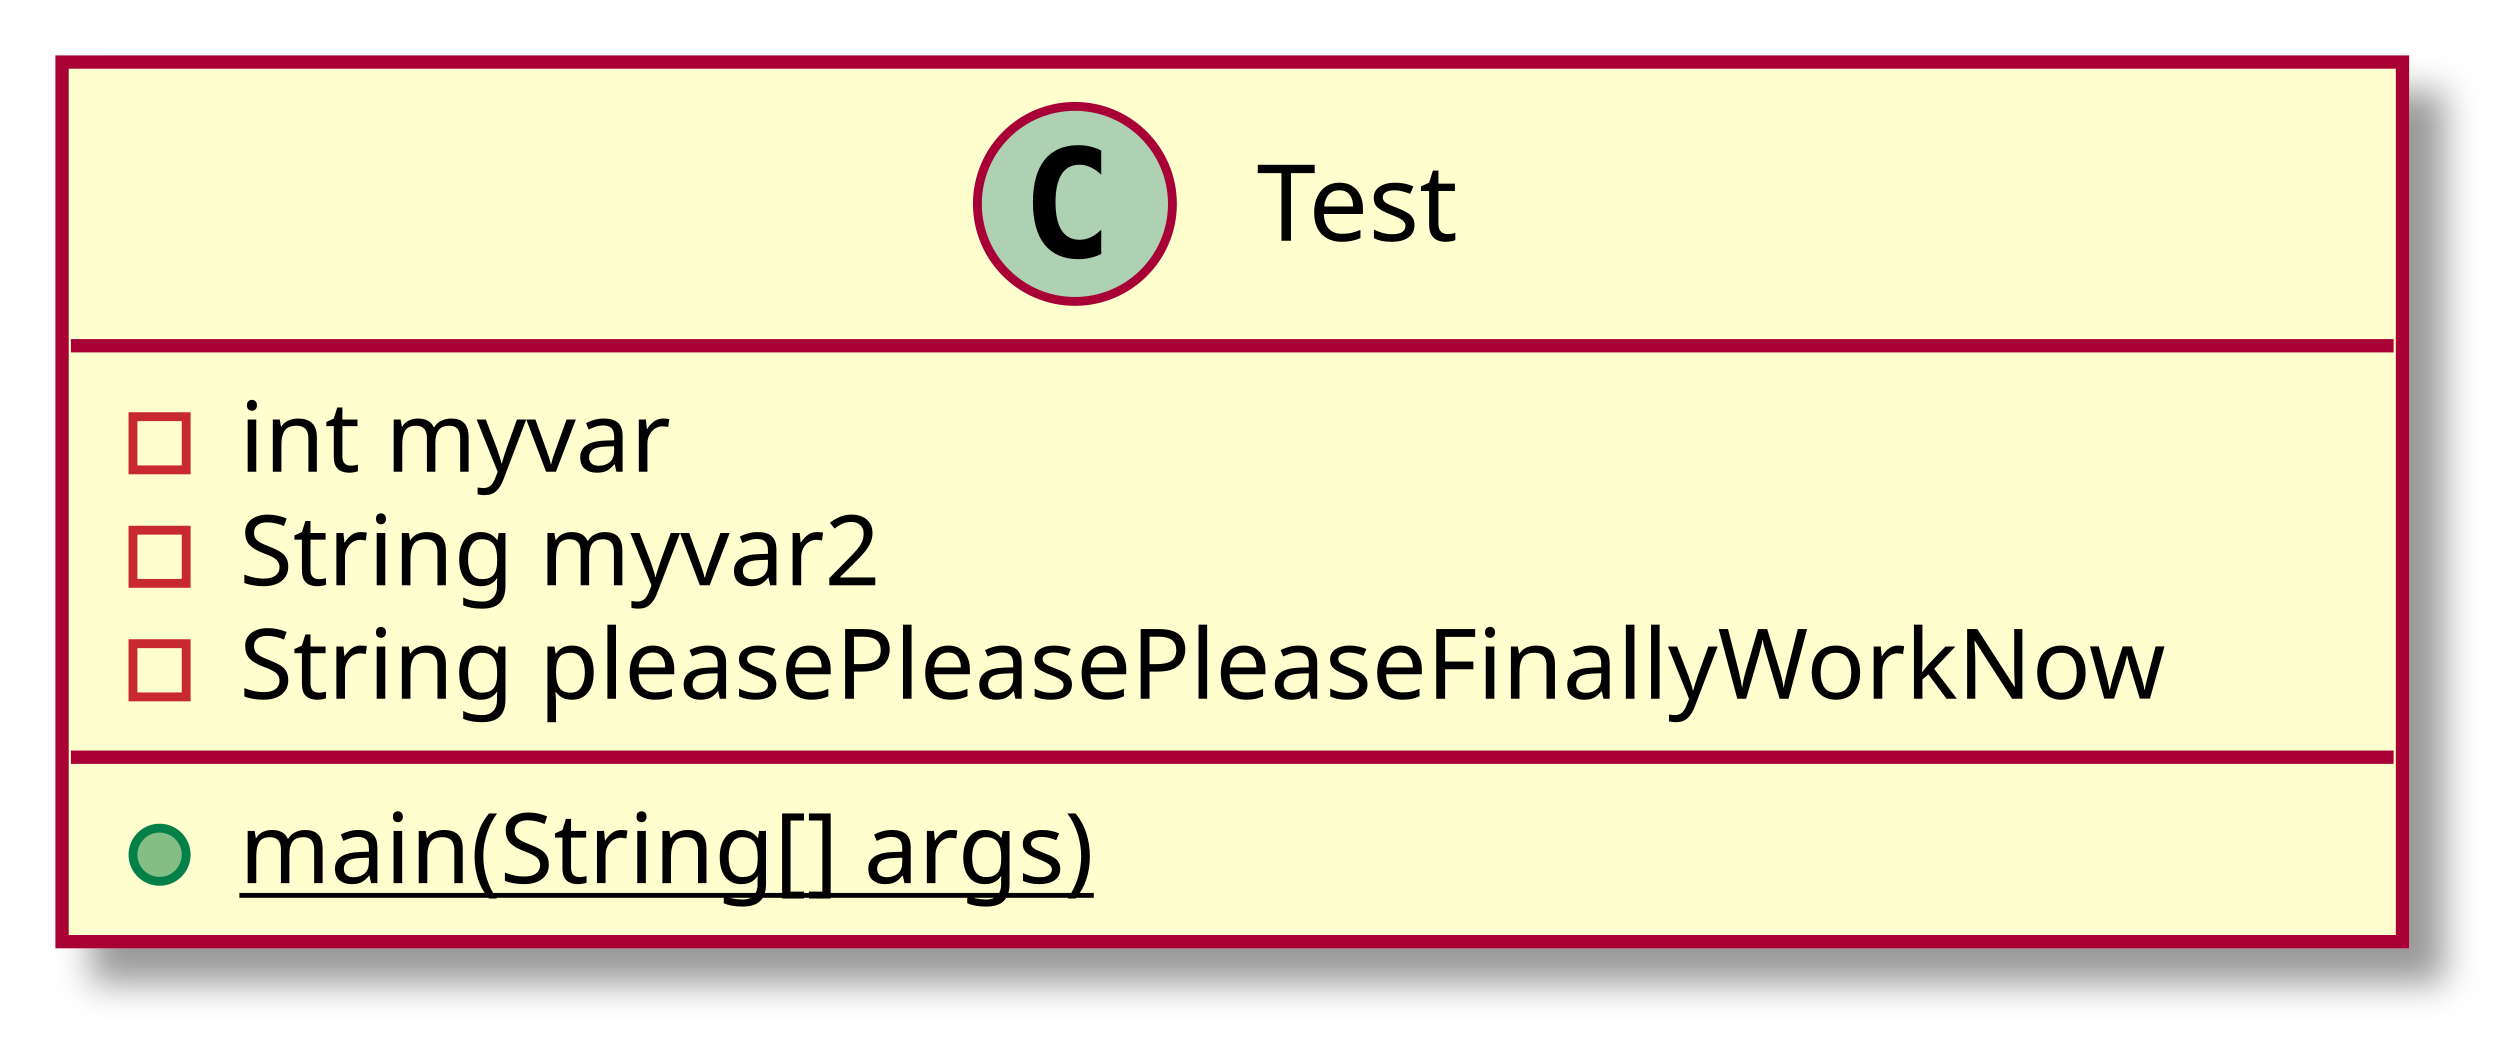
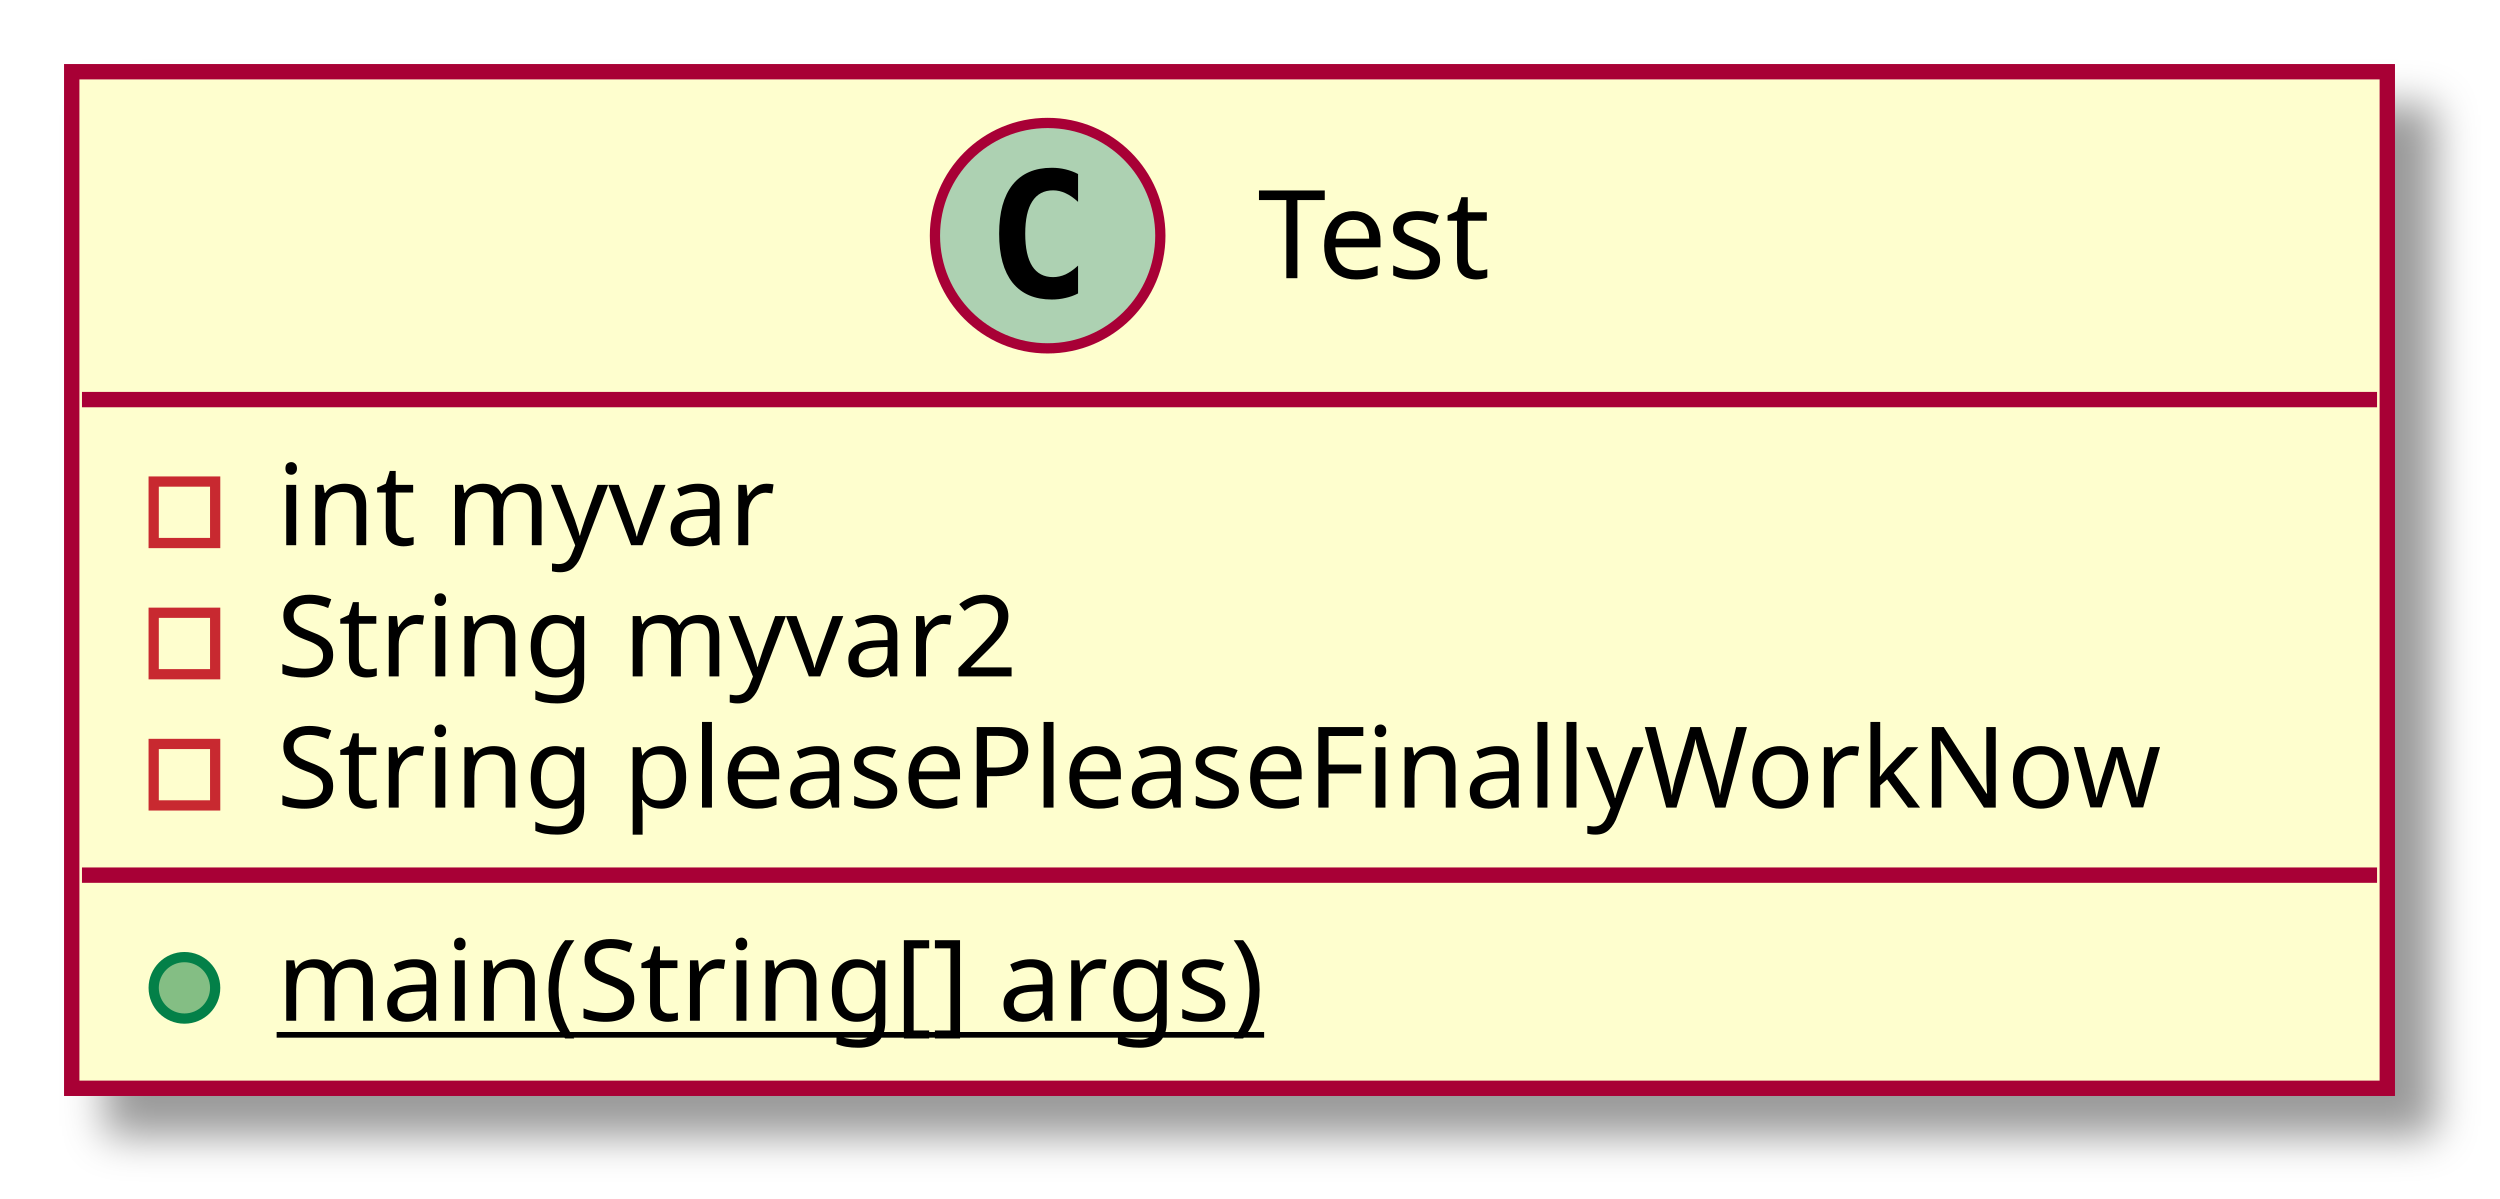
- <svg xmlns="http://www.w3.org/2000/svg" contentScriptType="application/ecmascript" contentStyleType="text/css" height="117px" preserveAspectRatio="none" style="width:282px;height:117px;" version="1.1" viewBox="0 0 282 117" width="282px" zoomAndPan="magnify">
+ <svg xmlns="http://www.w3.org/2000/svg" contentScriptType="application/ecmascript" contentStyleType="text/css" height="117px" preserveAspectRatio="none" style="width:244px;height:117px;" version="1.1" viewBox="0 0 244 117" width="244px" zoomAndPan="magnify">
  <defs>
-     <filter height="300%" id="fj03rxbh8yczv" width="300%" x="-1" y="-1">
+     <filter height="300%" id="f16f4qb0c9gn11" width="300%" x="-1" y="-1">
      <feGaussianBlur result="blurOut" stdDeviation="2.0" />
      <feColorMatrix in="blurOut" result="blurOut2" type="matrix" values="0 0 0 0 0 0 0 0 0 0 0 0 0 0 0 0 0 0 .4 0" />
      <feOffset dx="4.0" dy="4.0" in="blurOut2" result="blurOut3" />
      <feBlend in="SourceGraphic" in2="blurOut3" mode="normal" />
    </filter>
  </defs>
  <g>
-     <rect fill="#FEFECE" filter="url(#fj03rxbh8yczv)" height="99.219" id="Test" style="stroke: #A80036; stroke-width: 1.5;" width="264" x="7" y="7" />
-     <ellipse cx="121.25" cy="23" fill="#ADD1B2" rx="11" ry="11" style="stroke: #A80036; stroke-width: 1.0;" />
-     <path d="M124.219,28.641 Q123.641,28.938 123,29.078 Q122.359,29.234 121.656,29.234 Q119.156,29.234 117.828,27.594 Q116.516,25.938 116.516,22.812 Q116.516,19.688 117.828,18.031 Q119.156,16.375 121.656,16.375 Q122.359,16.375 123,16.531 Q123.656,16.688 124.219,16.984 L124.219,19.703 Q123.594,19.125 123,18.859 Q122.406,18.578 121.781,18.578 Q120.438,18.578 119.75,19.656 Q119.062,20.719 119.062,22.812 Q119.062,24.906 119.75,25.984 Q120.438,27.047 121.781,27.047 Q122.406,27.047 123,26.781 Q123.594,26.5 124.219,25.922 L124.219,28.641 Z " />
-     <text fill="#000000" font-family="sans-serif" font-size="12" lengthAdjust="spacingAndGlyphs" textLength="27" x="141.75" y="27.154">Test</text>
-     <line style="stroke: #A80036; stroke-width: 1.5;" x1="8" x2="270" y1="39" y2="39" />
+     <rect fill="#FEFECE" filter="url(#f16f4qb0c9gn11)" height="99.219" id="Test" style="stroke: #A80036; stroke-width: 1.5;" width="226" x="7" y="7" />
+     <ellipse cx="102.25" cy="23" fill="#ADD1B2" rx="11" ry="11" style="stroke: #A80036; stroke-width: 1.0;" />
+     <path d="M105.219,28.641 Q104.641,28.938 104,29.078 Q103.359,29.234 102.656,29.234 Q100.156,29.234 98.828,27.594 Q97.516,25.938 97.516,22.812 Q97.516,19.688 98.828,18.031 Q100.156,16.375 102.656,16.375 Q103.359,16.375 104,16.531 Q104.656,16.688 105.219,16.984 L105.219,19.703 Q104.594,19.125 104,18.859 Q103.406,18.578 102.781,18.578 Q101.438,18.578 100.75,19.656 Q100.062,20.719 100.062,22.812 Q100.062,24.906 100.75,25.984 Q101.438,27.047 102.781,27.047 Q103.406,27.047 104,26.781 Q104.594,26.5 105.219,25.922 L105.219,28.641 Z " />
+     <text fill="#000000" font-family="sans-serif" font-size="12" lengthAdjust="spacingAndGlyphs" textLength="27" x="122.75" y="27.154">Test</text>
+     <line style="stroke: #A80036; stroke-width: 1.5;" x1="8" x2="232" y1="39" y2="39" />
    <rect fill="none" height="6" style="stroke: #C82930; stroke-width: 1.0;" width="6" x="15" y="47" />
    <text fill="#000000" font-family="sans-serif" font-size="11" lengthAdjust="spacingAndGlyphs" textLength="53" x="27" y="53.21">int myvar</text>
    <rect fill="none" height="6" style="stroke: #C82930; stroke-width: 1.0;" width="6" x="15" y="59.805" />
    <text fill="#000000" font-family="sans-serif" font-size="11" lengthAdjust="spacingAndGlyphs" textLength="80" x="27" y="66.015">String myvar2</text>
    <rect fill="none" height="6" style="stroke: #C82930; stroke-width: 1.0;" width="6" x="15" y="72.609" />
-     <text fill="#000000" font-family="sans-serif" font-size="11" lengthAdjust="spacingAndGlyphs" textLength="238" x="27" y="78.82">String pleasePleasePleaseFinallyWorkNow</text>
-     <line style="stroke: #A80036; stroke-width: 1.5;" x1="8" x2="270" y1="85.414" y2="85.414" />
+     <text fill="#000000" font-family="sans-serif" font-size="11" lengthAdjust="spacingAndGlyphs" textLength="200" x="27" y="78.82">String pleasePleaseFinallyWorkNow</text>
+     <line style="stroke: #A80036; stroke-width: 1.5;" x1="8" x2="232" y1="85.414" y2="85.414" />
    <ellipse cx="18" cy="96.414" fill="#84BE84" rx="3" ry="3" style="stroke: #038048; stroke-width: 1.0;" />
    <text fill="#000000" font-family="sans-serif" font-size="11" lengthAdjust="spacingAndGlyphs" text-decoration="underline" textLength="108" x="27" y="99.624">main(String[] args)</text>
  </g>
</svg>
